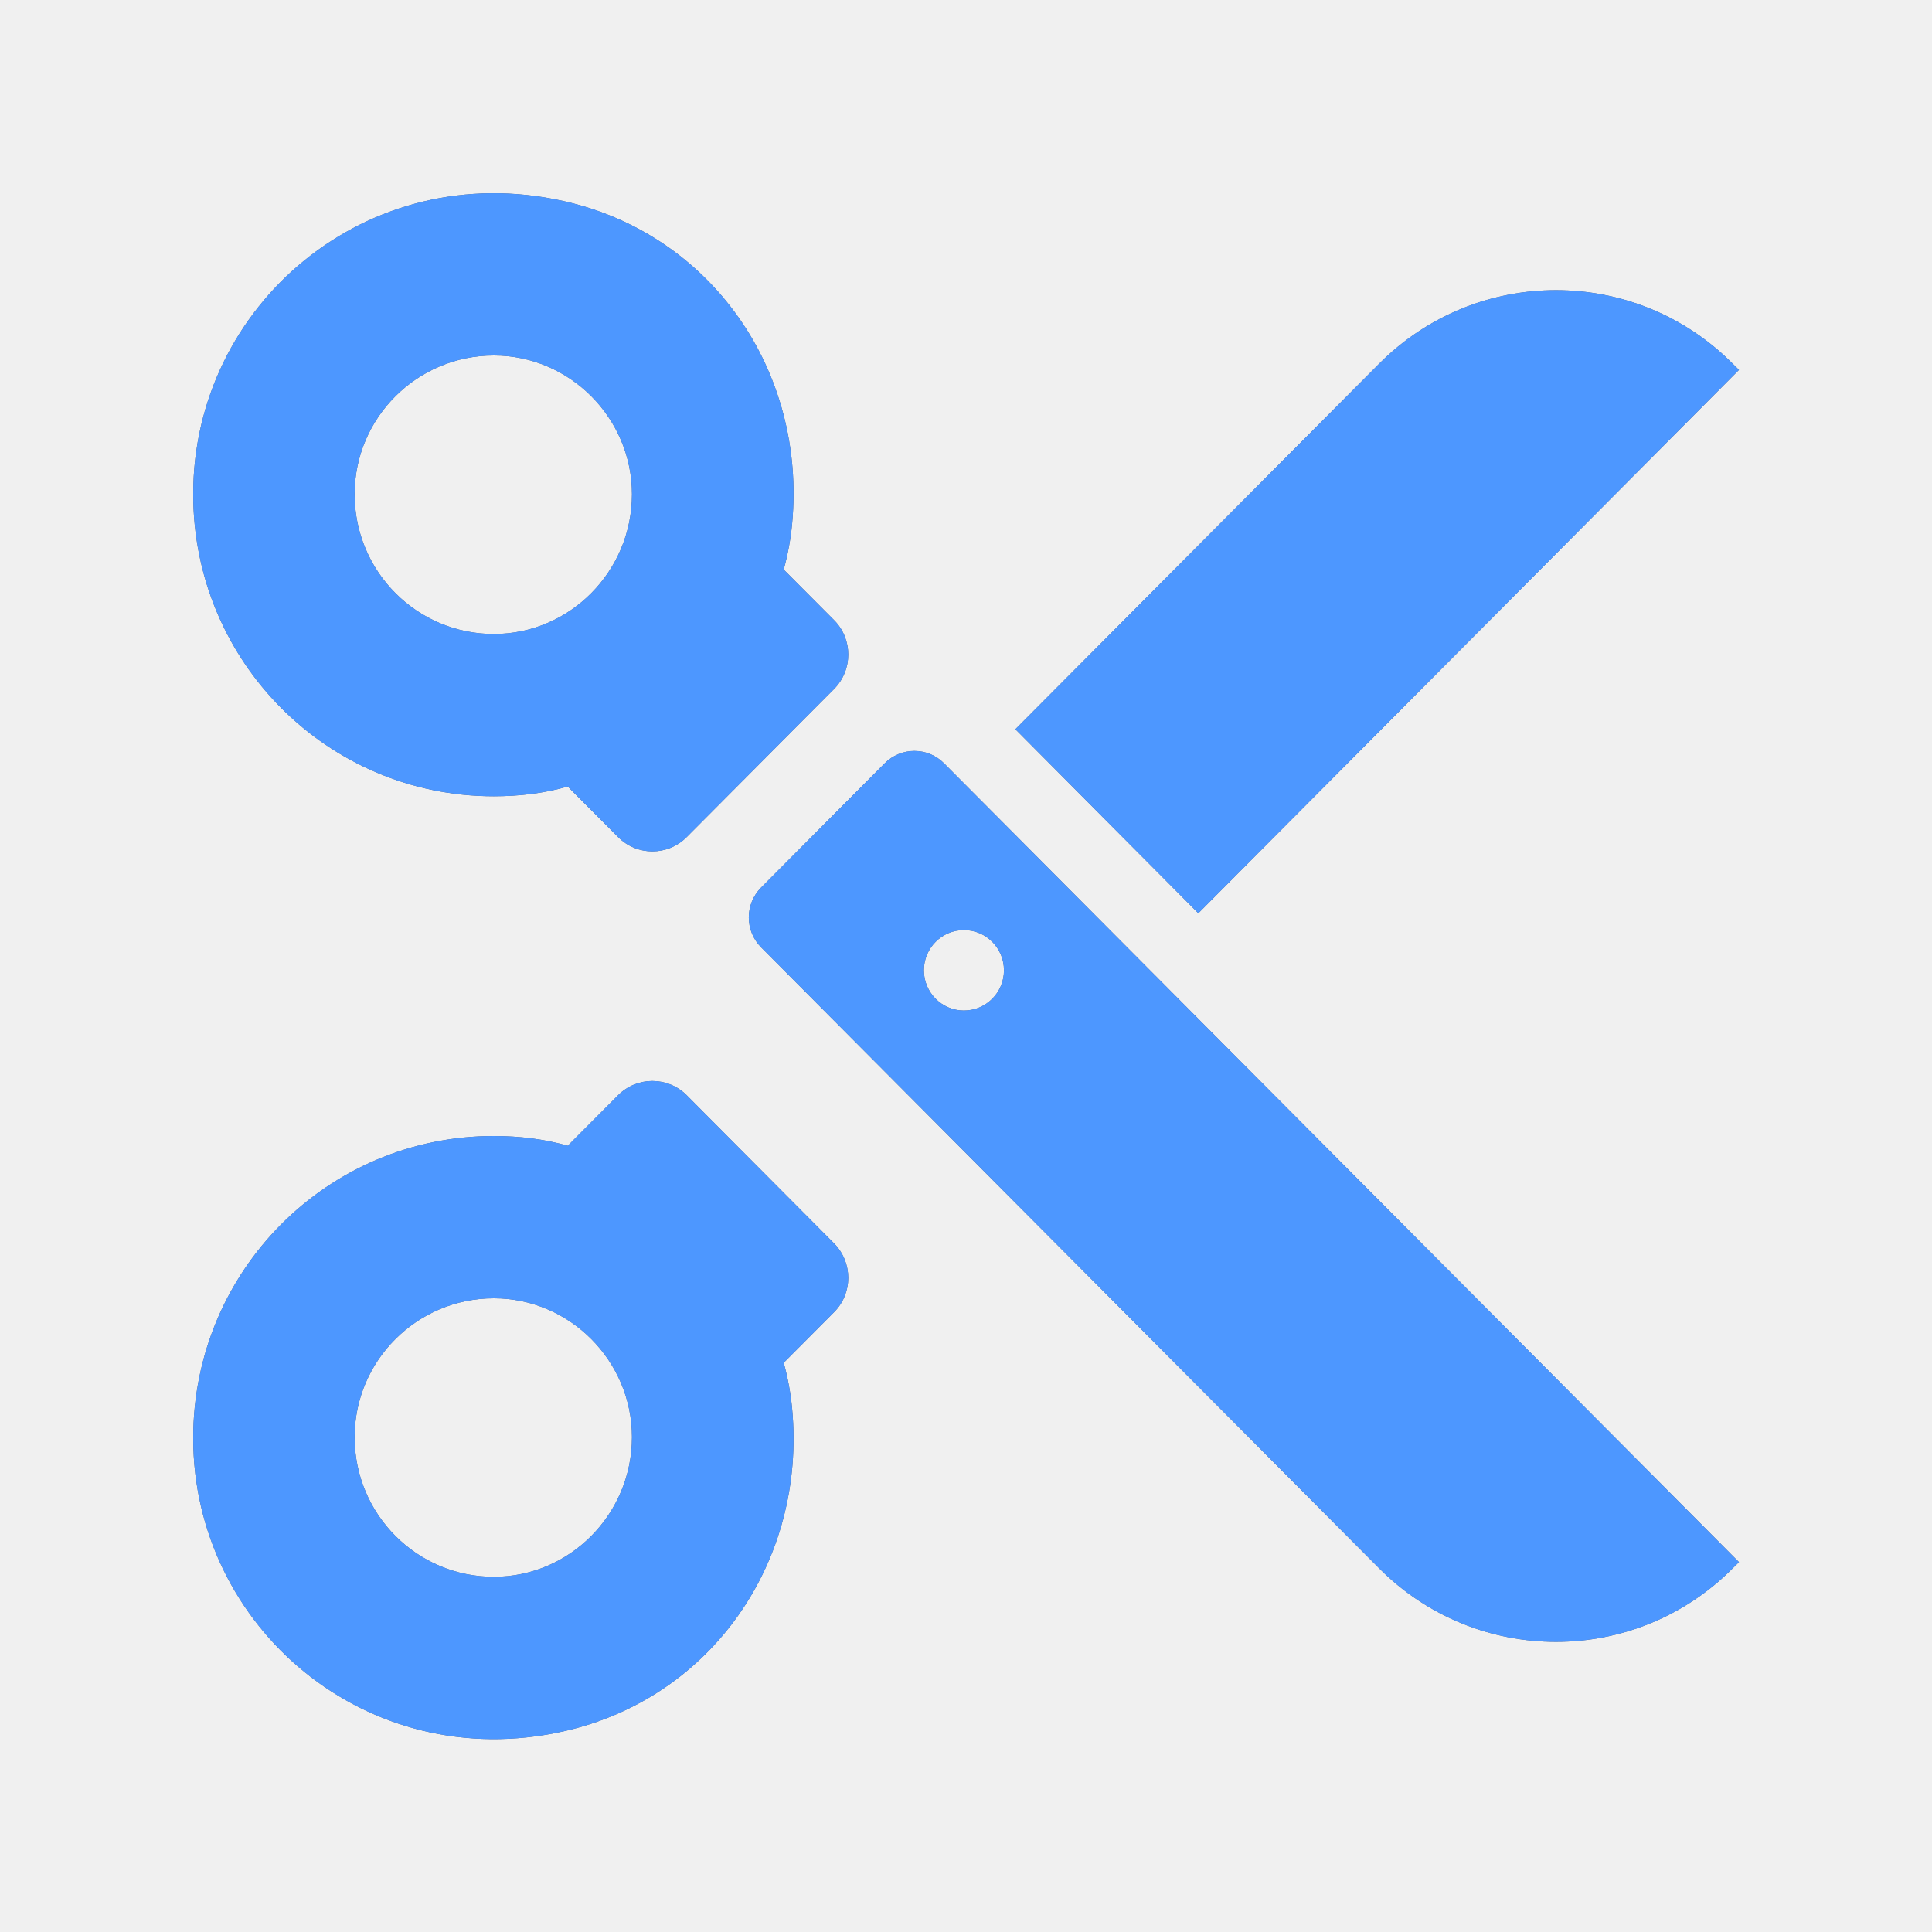
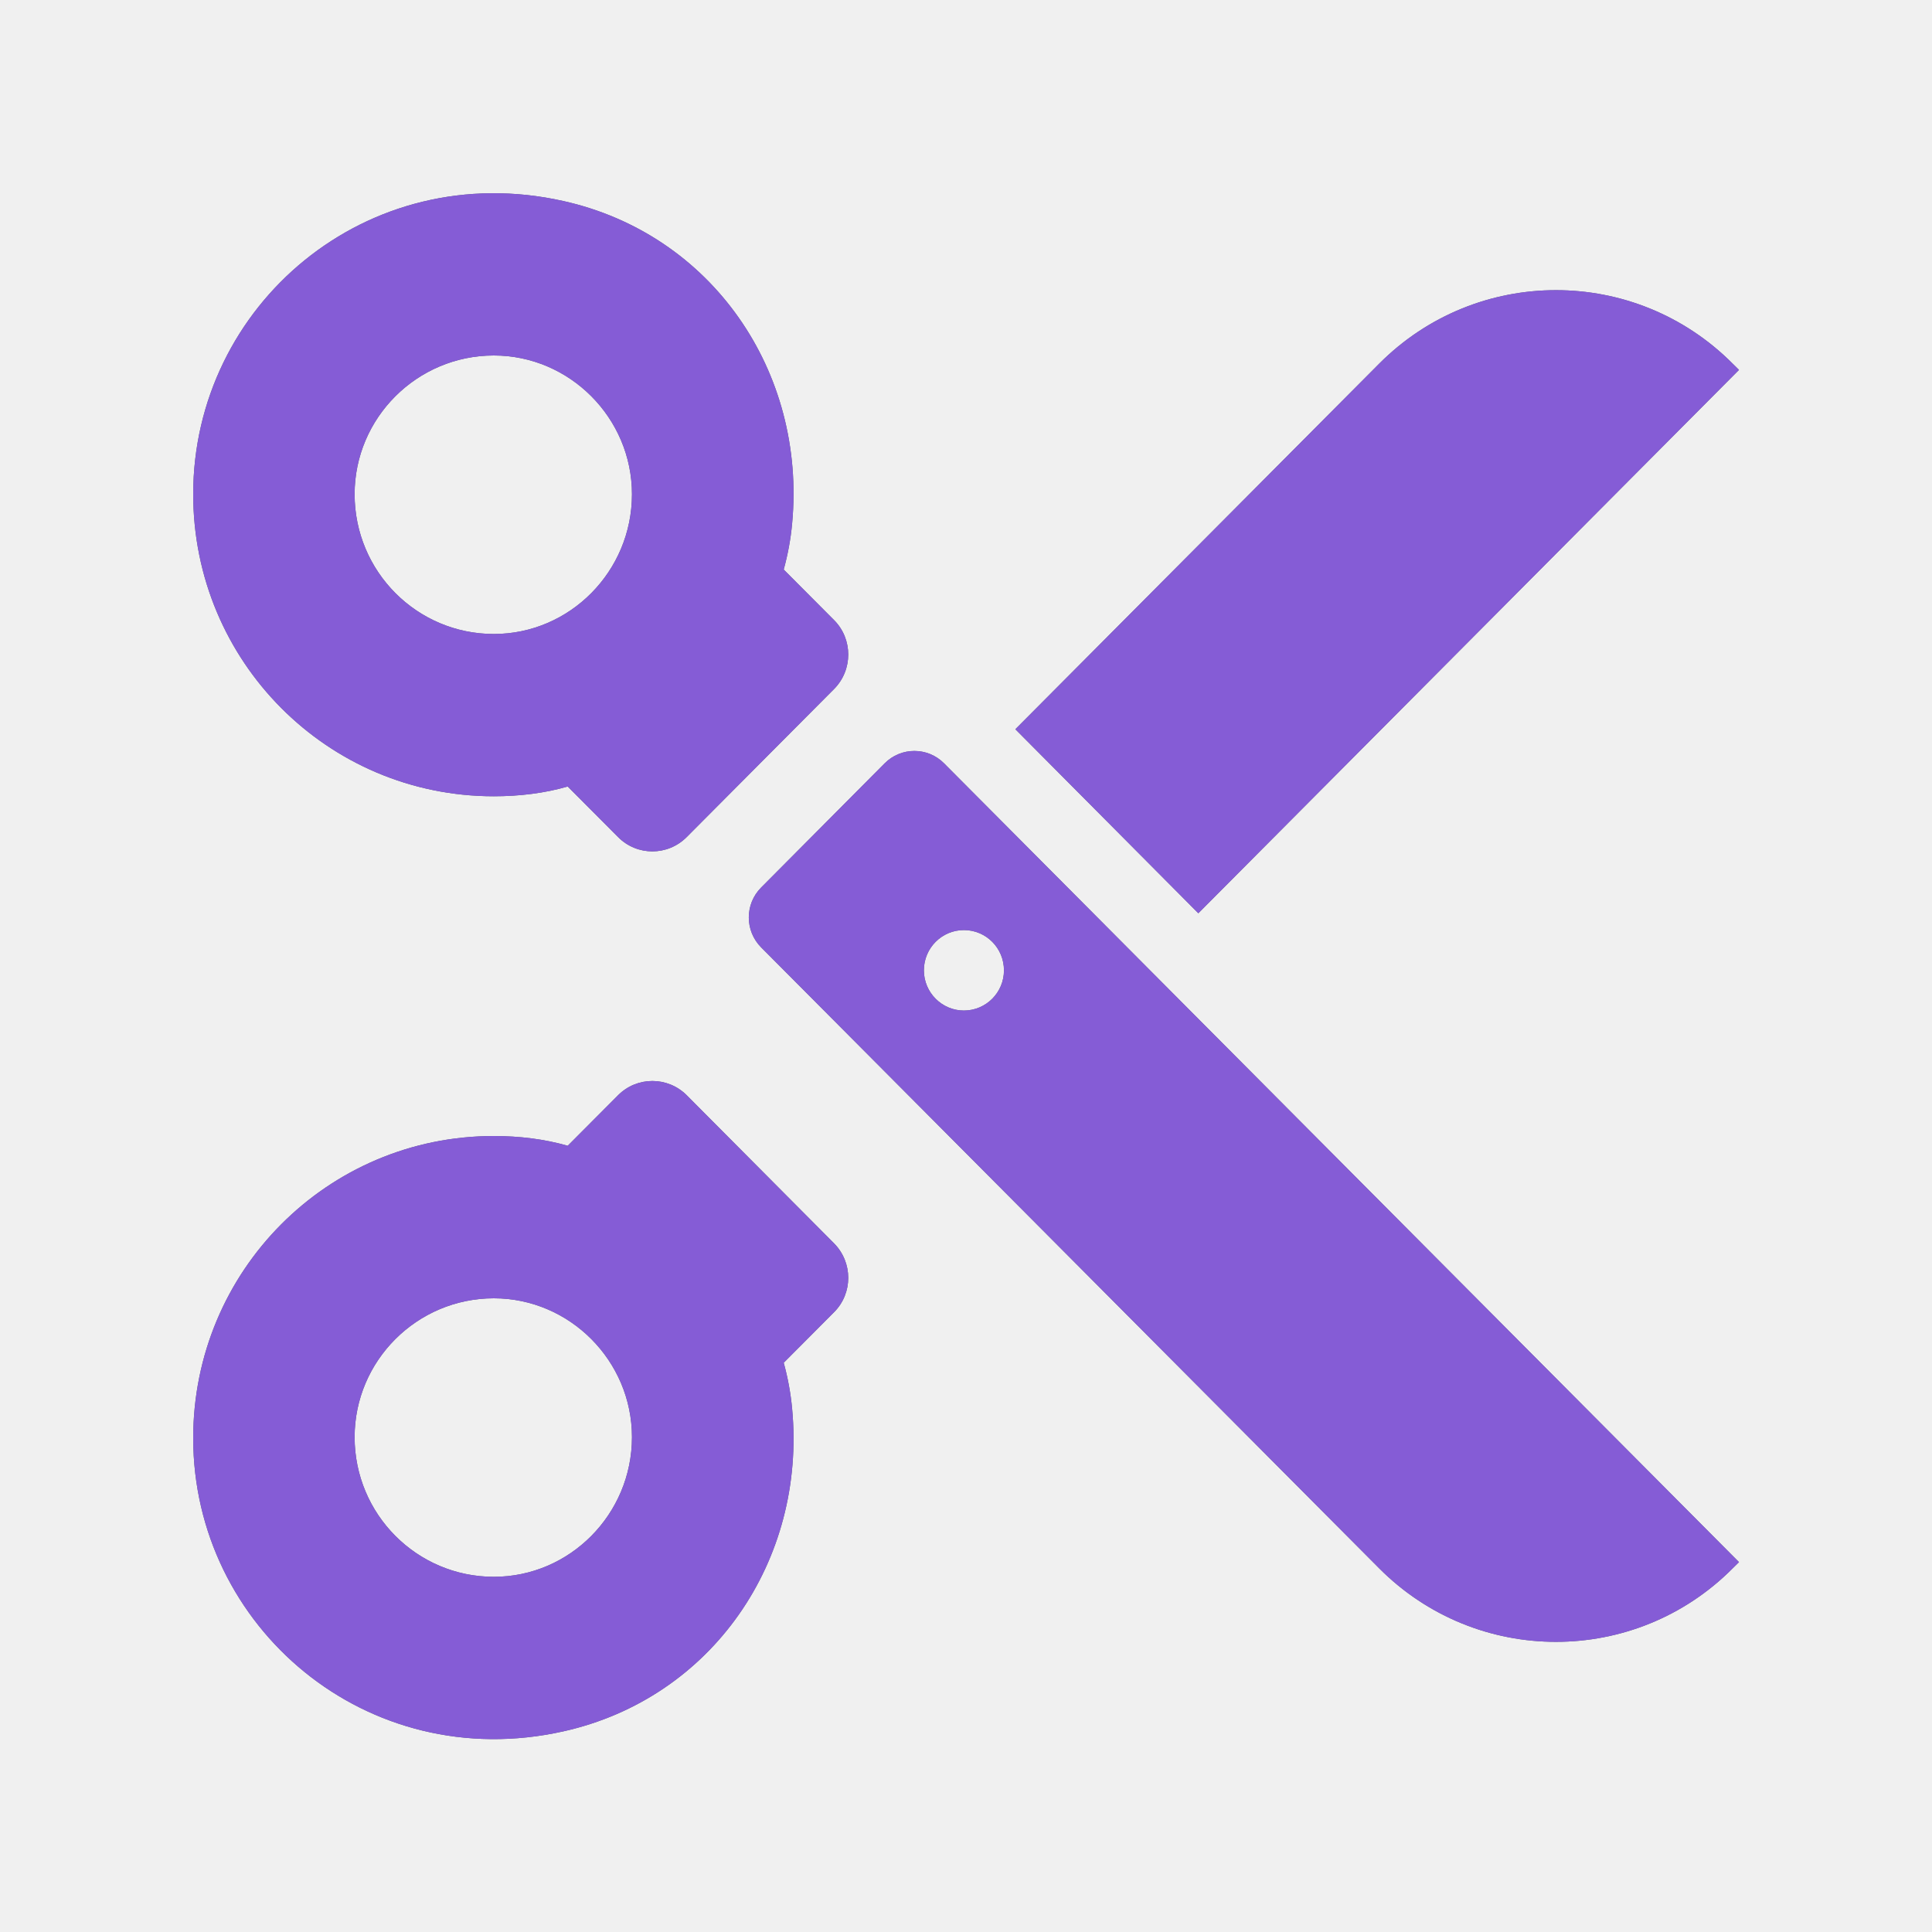
<svg xmlns="http://www.w3.org/2000/svg" xmlns:xlink="http://www.w3.org/1999/xlink" width="20px" height="20px" viewBox="0 0 20 20" version="1.1">
  <defs>
    <path d="M6.542,14.877 C6.542,15.676 5.897,16.323 5.112,16.323 C4.316,16.323 3.671,15.676 3.671,14.877 C3.671,14.087 4.316,13.44 5.112,13.44 C5.897,13.44 6.542,14.087 6.542,14.877 L6.542,14.877 Z M8.634,13.584 C8.83,13.388 8.83,13.069 8.634,12.871 L7.109,11.338 C6.912,11.141 6.594,11.141 6.398,11.338 L5.877,11.861 C5.635,11.791 5.374,11.76 5.112,11.76 C3.39,11.76 2,13.157 2,14.887 C2,16.841 3.795,18.378 5.832,17.923 C7.369,17.58 8.348,16.157 8.2,14.582 C8.185,14.421 8.156,14.264 8.113,14.107 L8.634,13.584 Z M6.542,5.116 C6.542,5.916 5.897,6.563 5.112,6.563 C4.316,6.563 3.671,5.916 3.671,5.116 C3.671,4.327 4.316,3.68 5.112,3.68 C5.897,3.68 6.542,4.327 6.542,5.116 M18.002,16.171 L17.937,16.235 C16.927,17.25 15.288,17.25 14.277,16.235 L7.879,9.807 C7.709,9.635 7.709,9.359 7.879,9.188 L9.158,7.902 C9.328,7.731 9.603,7.731 9.773,7.902 L18.002,16.171 Z M18.002,3.829 L12.405,9.454 L10.511,7.549 L14.277,3.765 C15.288,2.75 16.927,2.75 17.937,3.765 L18.002,3.829 Z M8.634,6.419 C8.83,6.615 8.83,6.936 8.634,7.133 L7.109,8.665 C6.912,8.863 6.594,8.863 6.398,8.665 L5.877,8.142 C5.635,8.212 5.374,8.243 5.112,8.243 C3.39,8.243 2,6.846 2,5.116 C2,3.162 3.795,1.625 5.832,2.081 C7.369,2.424 8.348,3.847 8.2,5.421 C8.185,5.583 8.156,5.738 8.113,5.896 L8.634,6.419 Z M10.393,10.045 C10.393,10.274 10.208,10.461 9.978,10.461 C9.75,10.461 9.564,10.274 9.564,10.045 C9.564,9.814 9.75,9.628 9.978,9.628 C10.208,9.628 10.393,9.814 10.393,10.045 Z" id="path-1" />
  </defs>
  <g id="Sound/General/Trim" stroke="none" stroke-width="1" fill="none" fill-rule="evenodd">
    <mask id="mask-2" fill="white">
      <use xlink:href="#path-1" />
    </mask>
    <use id="Mask" fill="#575E75" xlink:href="#path-1" />
-     <g id="Blue/1_Blue" mask="url(#mask-2)" fill="#4D97FF">
+     <g id="Blue/1_Blue" mask="url(#mask-2)" fill="#855CD6">
      <rect id="Primary-Blue" x="0" y="0" width="20" height="20" />
    </g>
  </g>
</svg>
